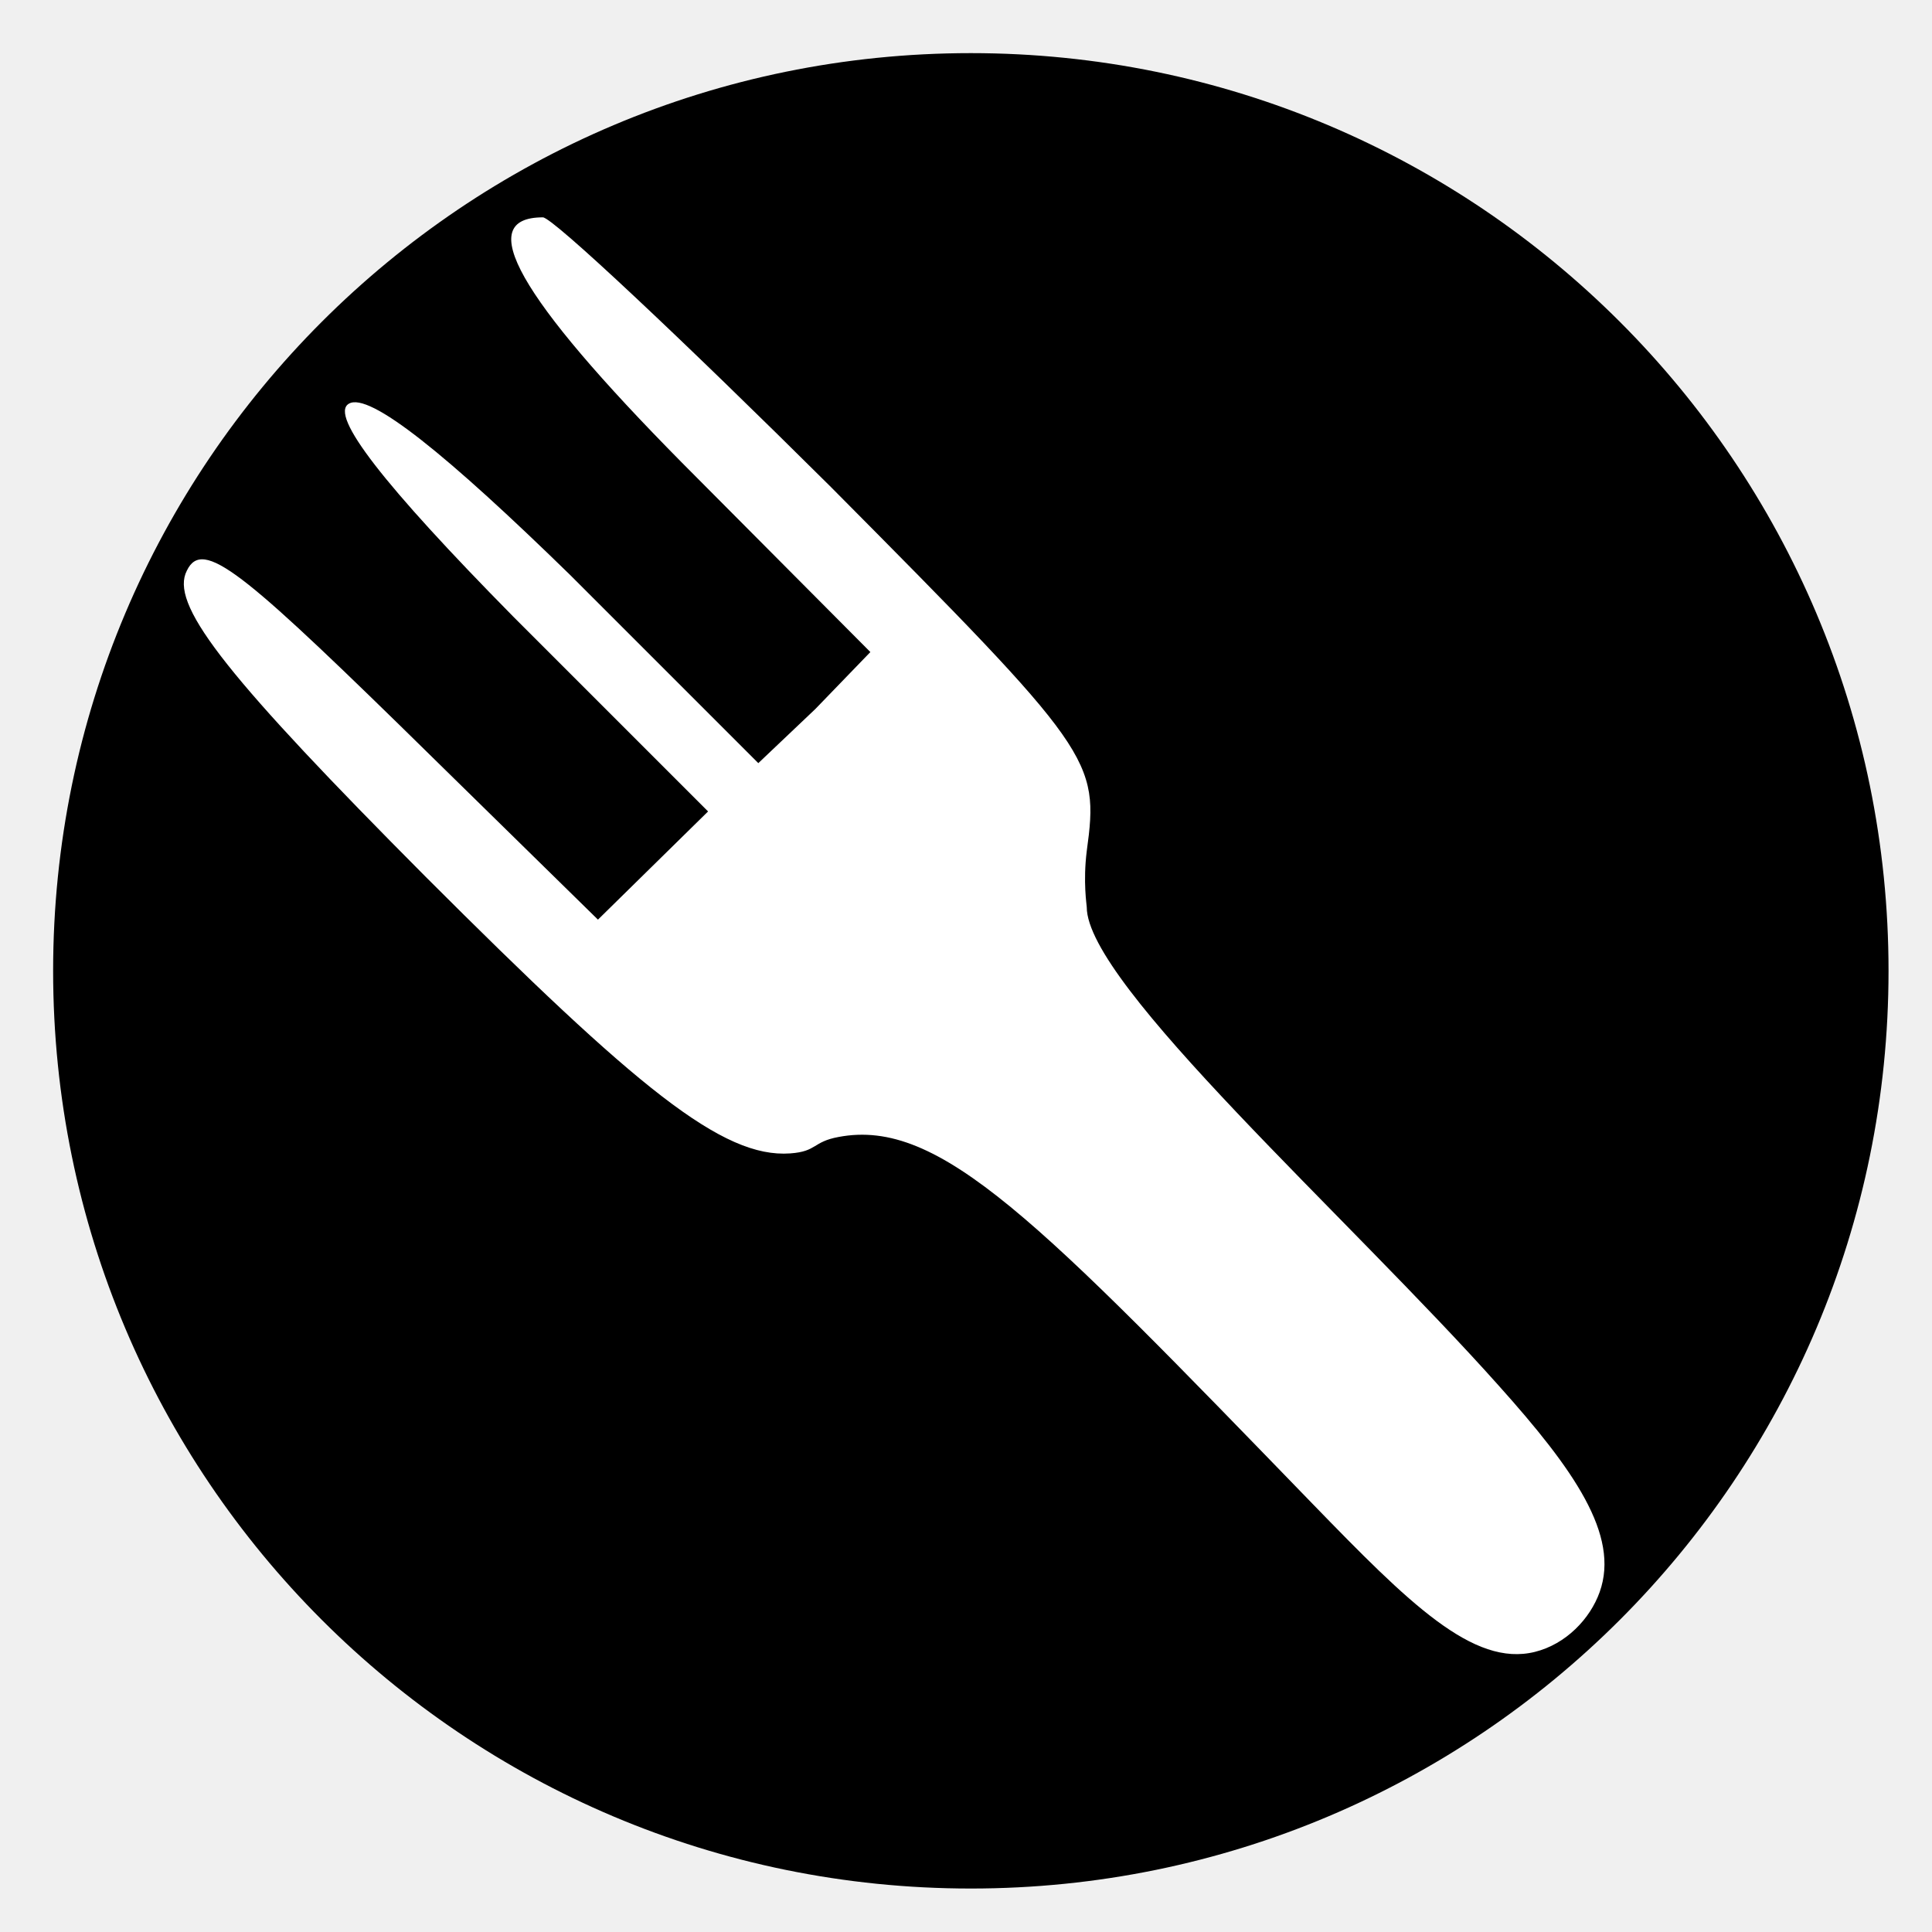
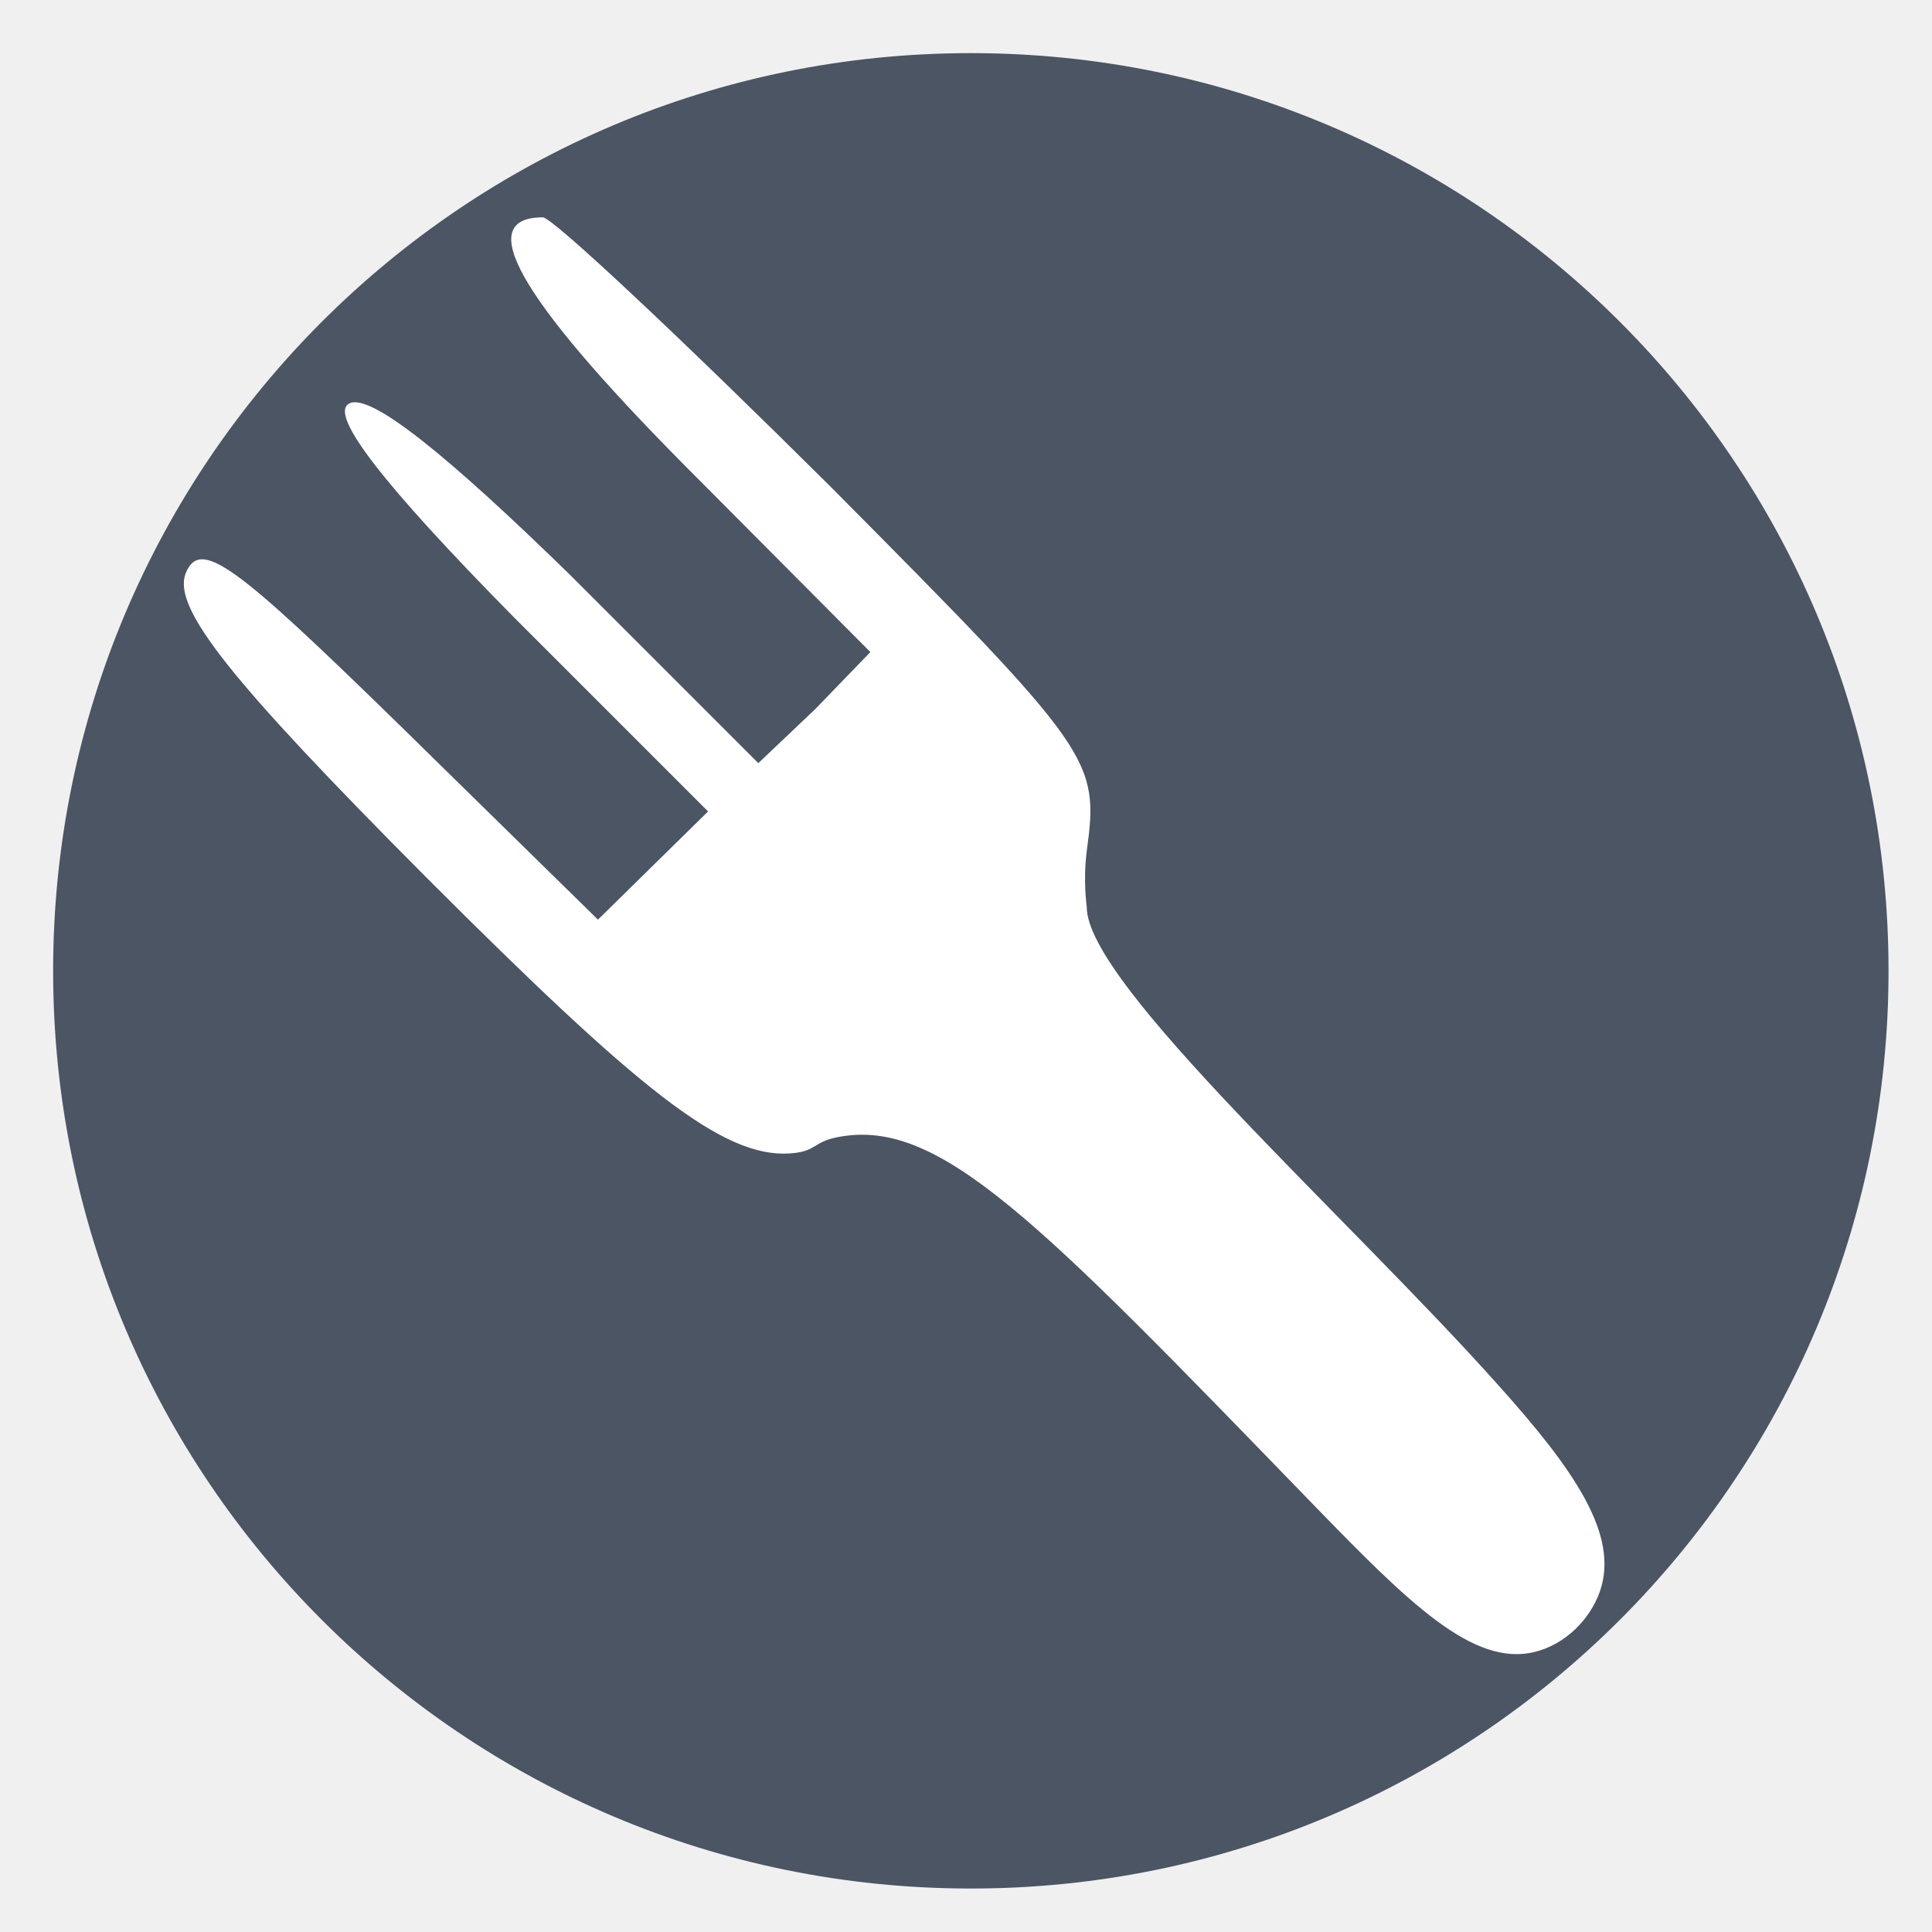
- <svg xmlns="http://www.w3.org/2000/svg" t="1782462762136" class="icon" viewBox="0 0 1024 1024" version="1.1" p-id="8216" width="128" height="128">
-   <path d="M28.16 514.56c0 268.8 217.6 486.4 486.4 486.4s486.4-217.6 486.4-486.4-217.6-486.4-486.4-486.4-486.4 217.6-486.4 486.4z" p-id="8217" />
-   <path d="M440.32 258.048c139.264 140.288 142.336 144.384 135.68 193.024-2.048 16.384 0 28.672 0 29.696 0 40.96 138.752 164.352 218.624 253.952 39.424 44.032 64 78.848 53.248 109.056-5.12 14.336-17.92 27.648-34.304 31.744-32.768 8.192-67.072-26.112-117.76-78.336-145.408-150.016-197.632-204.8-251.392-194.56-13.824 2.56-11.264 7.68-25.6 8.704-35.84 2.56-80.896-34.304-193.024-146.432C121.856 360.448 91.648 322.56 98.304 304.128c7.68-19.456 26.112-5.12 113.152 79.872l105.472 103.424 29.184-28.672 29.184-28.672-103.424-103.424c-68.608-69.632-97.28-106.496-87.04-112.64 10.752-6.656 52.736 27.648 117.248 90.624L401.92 404.48l30.208-28.672 29.184-30.208-99.84-100.352C274.432 157.184 250.88 115.2 287.744 115.2c5.12 0 73.728 64.512 152.576 142.848z" fill="#FFFFFF" p-id="8218" />
+ <svg xmlns="http://www.w3.org/2000/svg" viewBox="0 0 1024 1024" width="18" height="18" style="display:block">
+   <path d="M28.16 514.56c0 268.8 217.6 486.4 486.4 486.4s486.4-217.6 486.4-486.4-217.6-486.4-486.4-486.4-486.4 217.6-486.4 486.4z" fill="#4b5563" />
+   <path d="M440.32 258.048c139.264 140.288 142.336 144.384 135.68 193.024-2.048 16.384 0 28.672 0 29.696 0 40.96 138.752 164.352 218.624 253.952 39.424 44.032 64 78.848 53.248 109.056-5.12 14.336-17.92 27.648-34.304 31.744-32.768 8.192-67.072-26.112-117.76-78.336-145.408-150.016-197.632-204.8-251.392-194.56-13.824 2.56-11.264 7.68-25.6 8.704-35.84 2.56-80.896-34.304-193.024-146.432C121.856 360.448 91.648 322.56 98.304 304.128c7.68-19.456 26.112-5.12 113.152 79.872l105.472 103.424 29.184-28.672 29.184-28.672-103.424-103.424c-68.608-69.632-97.28-106.496-87.04-112.64 10.752-6.656 52.736 27.648 117.248 90.624L401.92 404.48l30.208-28.672 29.184-30.208-99.84-100.352C274.432 157.184 250.88 115.2 287.744 115.2c5.12 0 73.728 64.512 152.576 142.848z" fill="#FFFFFF" />
</svg>
